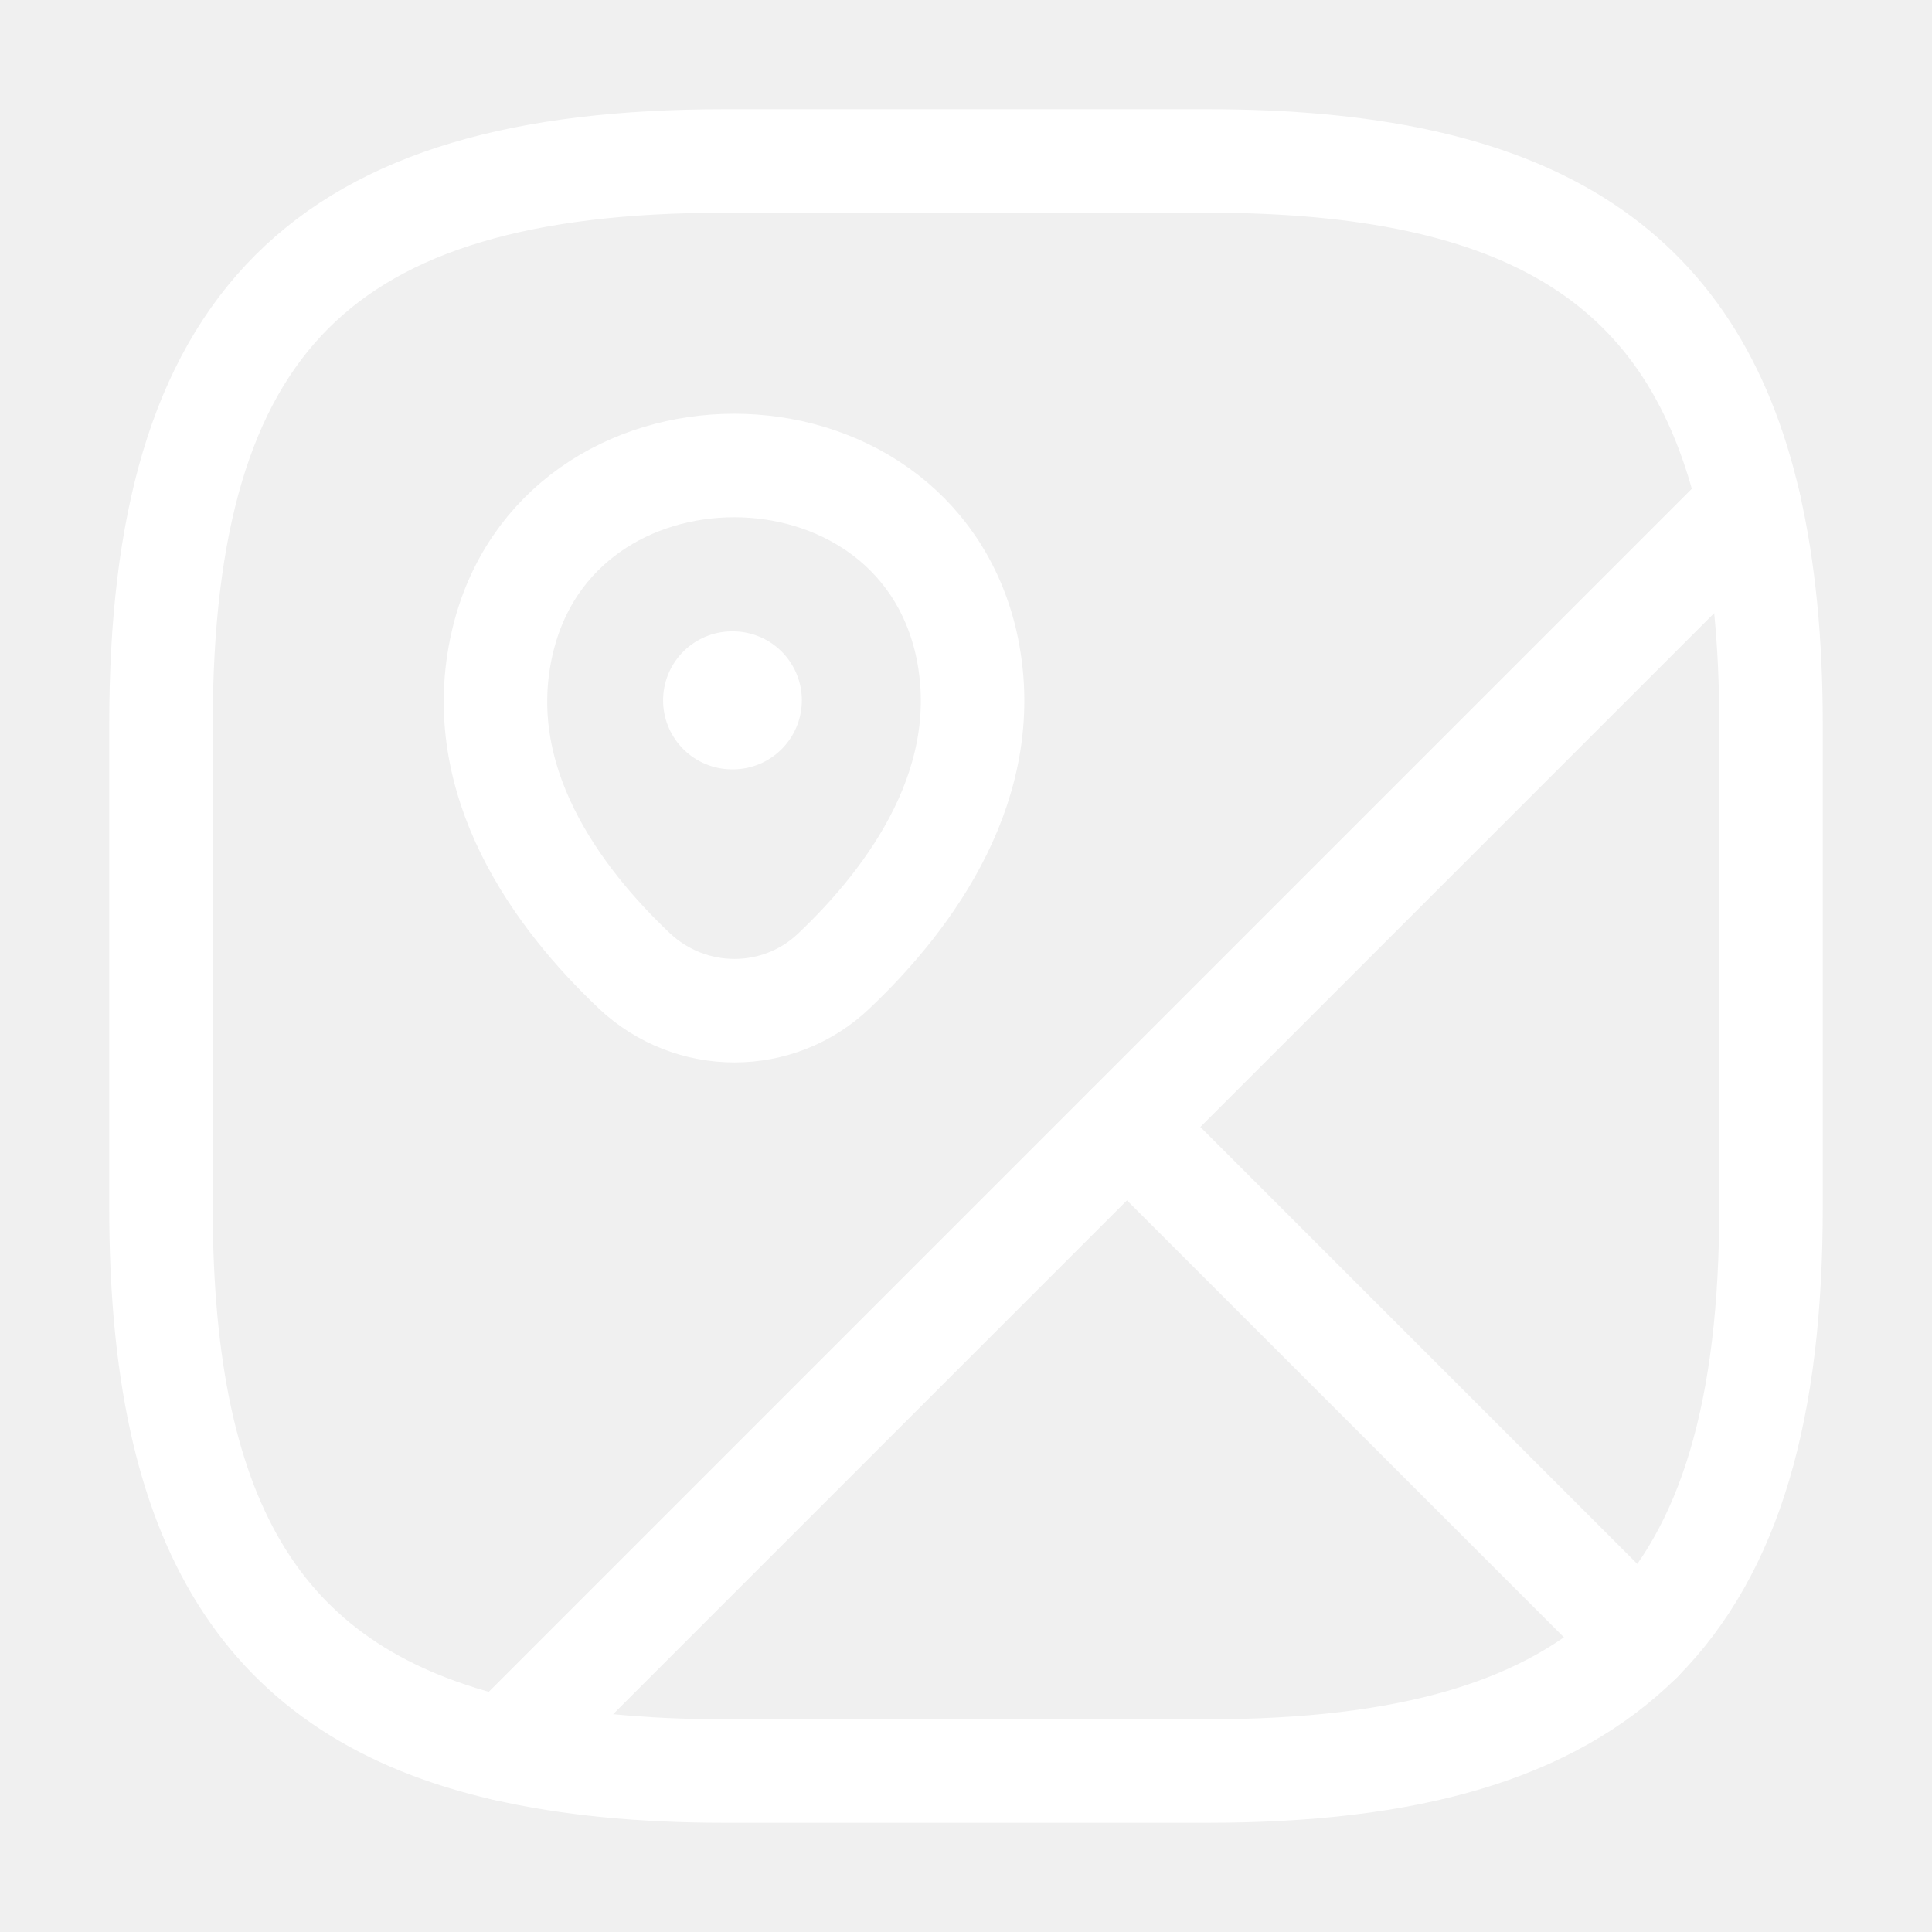
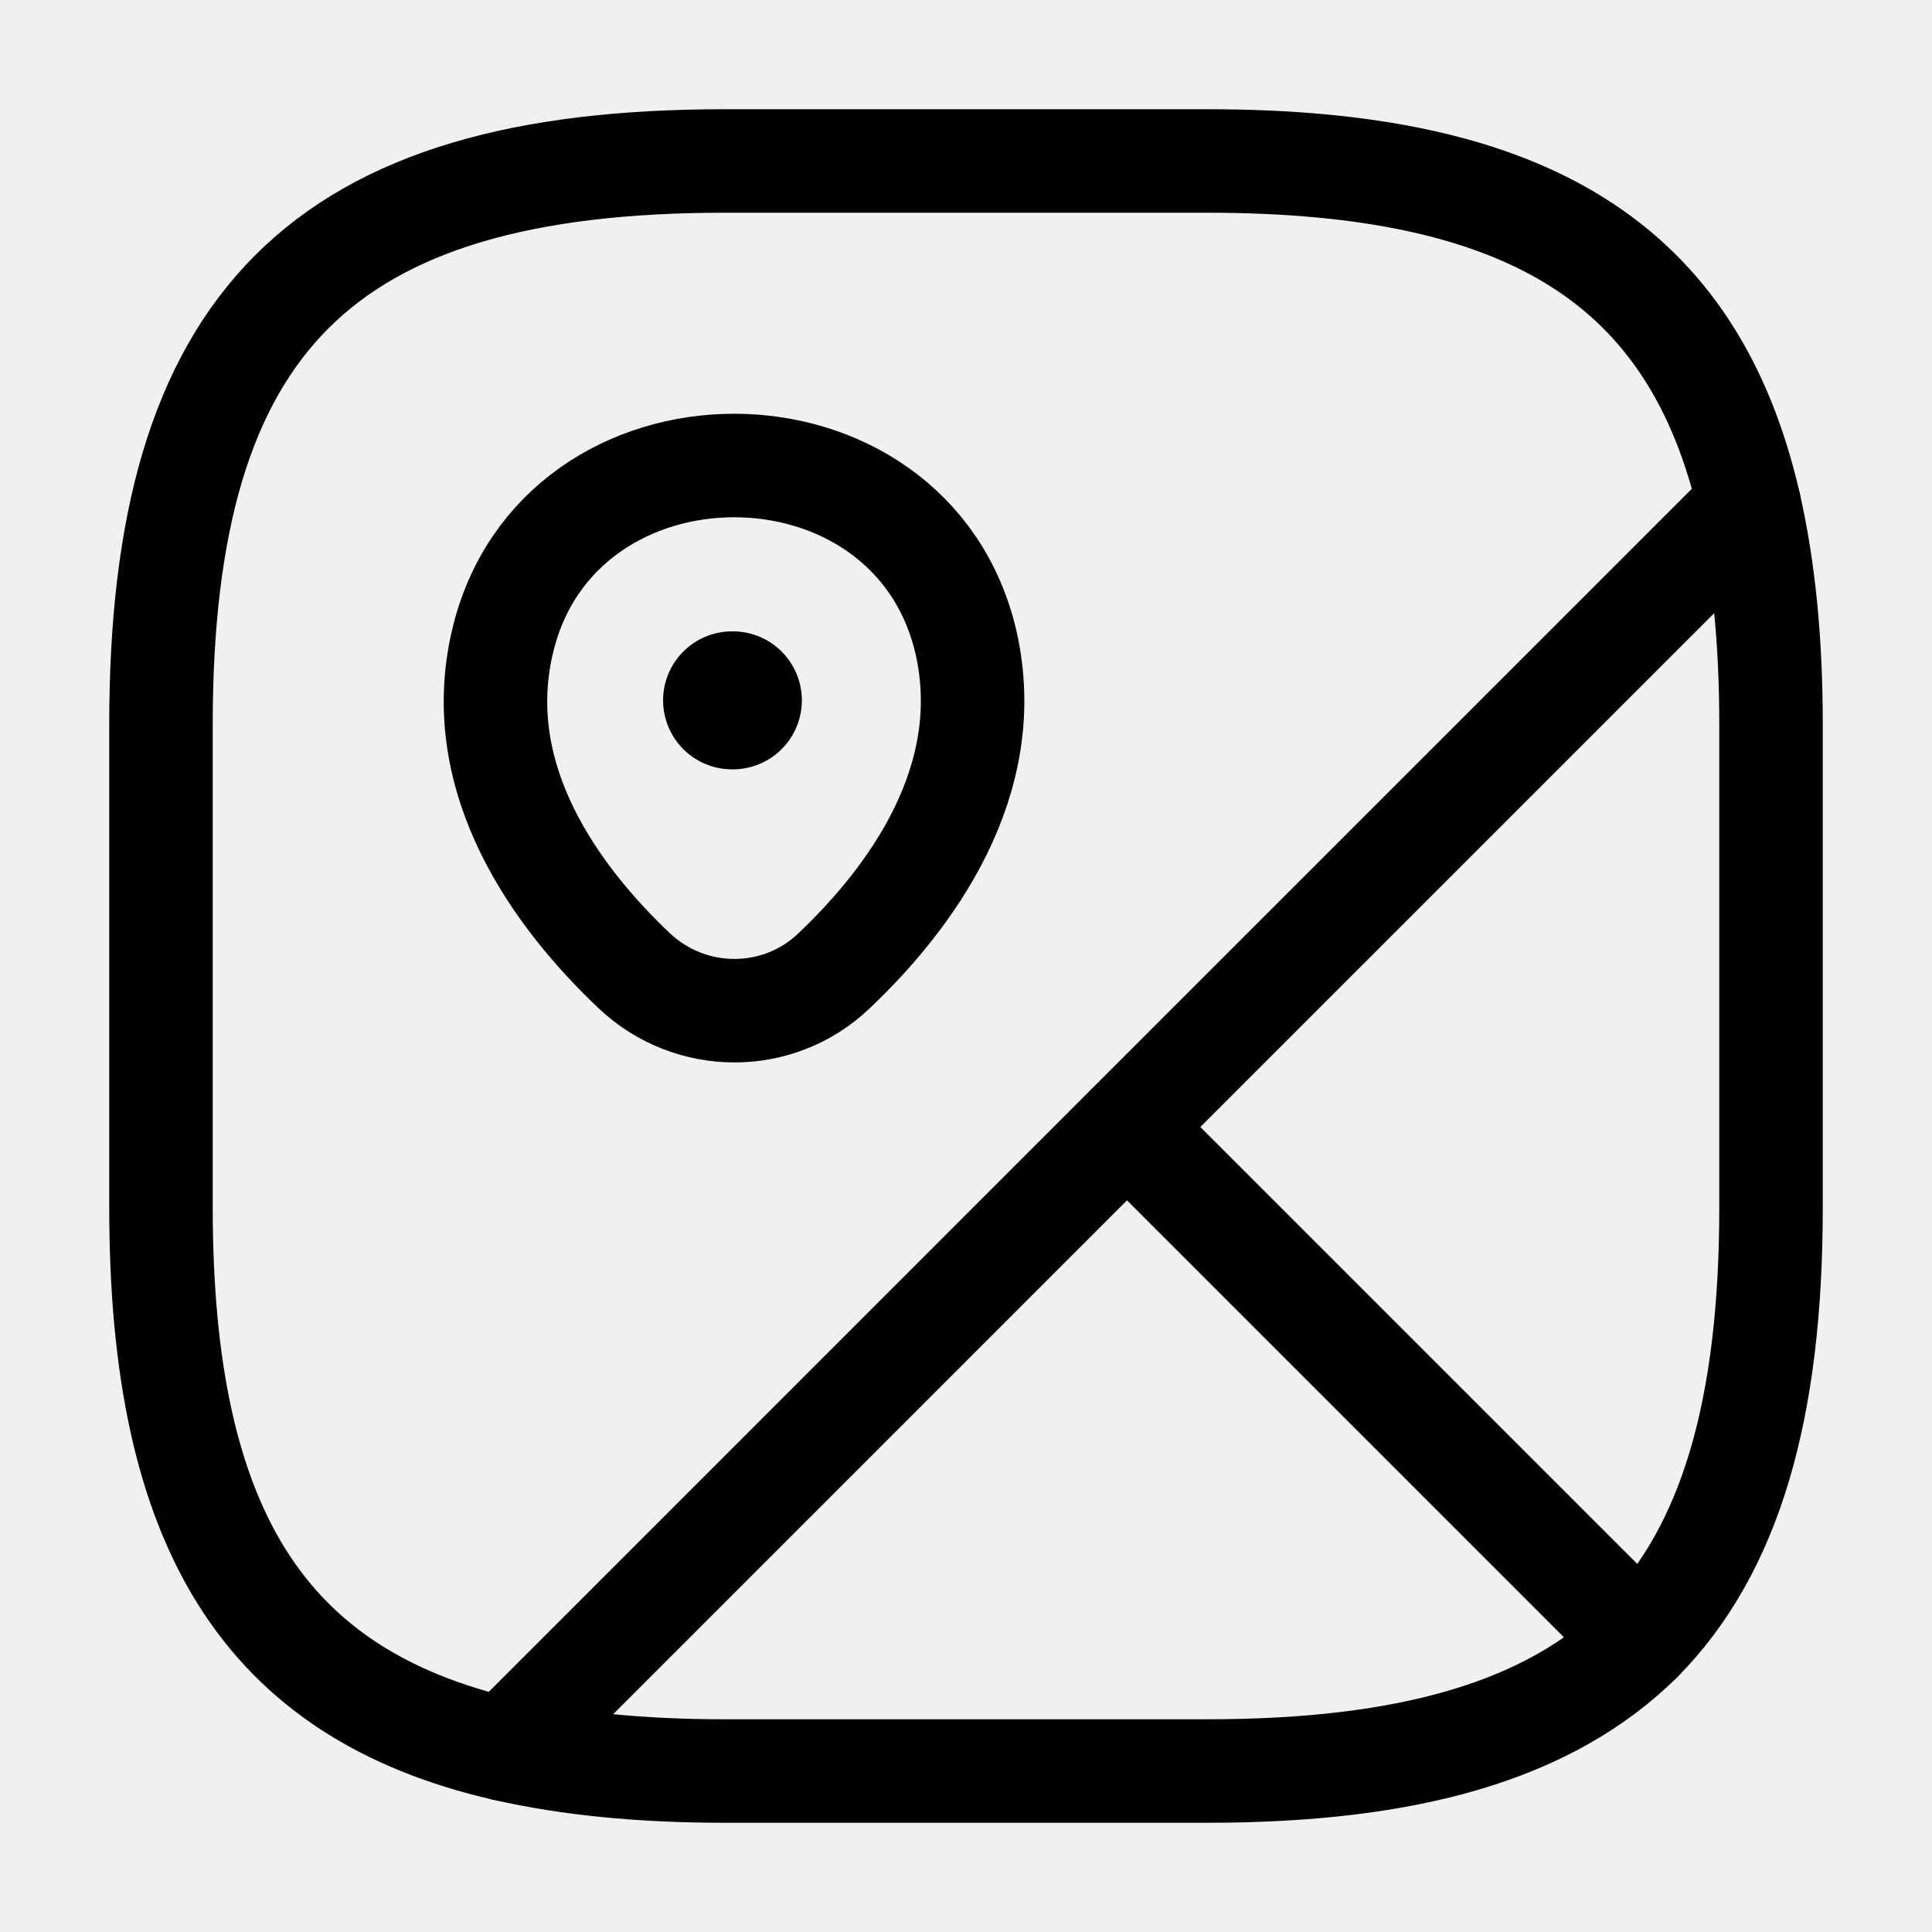
<svg xmlns="http://www.w3.org/2000/svg" width="28" height="28" viewBox="0 0 28 28" fill="none">
-   <path d="M25.667 10.5V17.5C25.667 20.417 25.083 22.458 23.777 23.777L16.333 16.333L25.352 7.315C25.562 8.237 25.667 9.287 25.667 10.5Z" stroke="white" stroke-width="1.5" stroke-linecap="round" stroke-linejoin="round" />
-   <path d="M25.352 7.315L7.315 25.352C3.803 24.547 2.333 22.12 2.333 17.5V10.5C2.333 4.667 4.667 2.333 10.5 2.333H17.5C22.12 2.333 24.547 3.803 25.352 7.315Z" stroke="white" stroke-width="1.5" stroke-linecap="round" stroke-linejoin="round" />
-   <path d="M23.777 23.777C22.458 25.083 20.417 25.667 17.5 25.667H10.5C9.287 25.667 8.237 25.562 7.315 25.352L16.333 16.333L23.777 23.777Z" stroke="white" stroke-width="1.5" stroke-linecap="round" stroke-linejoin="round" />
-   <path d="M7.28 9.31C8.073 5.892 13.207 5.892 14 9.31C14.455 11.317 13.195 13.02 12.087 14.07C11.282 14.84 10.01 14.84 9.193 14.07C8.085 13.02 6.813 11.317 7.28 9.31Z" stroke="white" stroke-width="1.5" />
-   <path d="M10.61 10.15H10.621" stroke="white" stroke-width="2" stroke-linecap="round" stroke-linejoin="round" />
+   <path d="M25.667 10.5V17.5C25.667 20.417 25.083 22.458 23.777 23.777L16.333 16.333L25.352 7.315C25.562 8.237 25.667 9.287 25.667 10.5Z" stroke="black" stroke-width="1.5" stroke-linecap="round" stroke-linejoin="round" />
+   <path d="M25.352 7.315L7.315 25.352C3.803 24.547 2.333 22.12 2.333 17.5V10.5C2.333 4.667 4.667 2.333 10.5 2.333H17.5C22.12 2.333 24.547 3.803 25.352 7.315Z" stroke="black" stroke-width="1.5" stroke-linecap="round" stroke-linejoin="round" />
+   <path d="M23.777 23.777C22.458 25.083 20.417 25.667 17.5 25.667H10.5C9.287 25.667 8.237 25.562 7.315 25.352L16.333 16.333L23.777 23.777Z" stroke="black" stroke-width="1.5" stroke-linecap="round" stroke-linejoin="round" />
+   <path d="M7.28 9.31C8.073 5.892 13.207 5.892 14 9.31C14.455 11.317 13.195 13.02 12.087 14.07C11.282 14.84 10.01 14.84 9.193 14.07C8.085 13.02 6.813 11.317 7.28 9.31Z" stroke="black" stroke-width="1.5" />
+   <path d="M10.61 10.15H10.621" stroke="black" stroke-width="2" stroke-linecap="round" stroke-linejoin="round" />
</svg>
